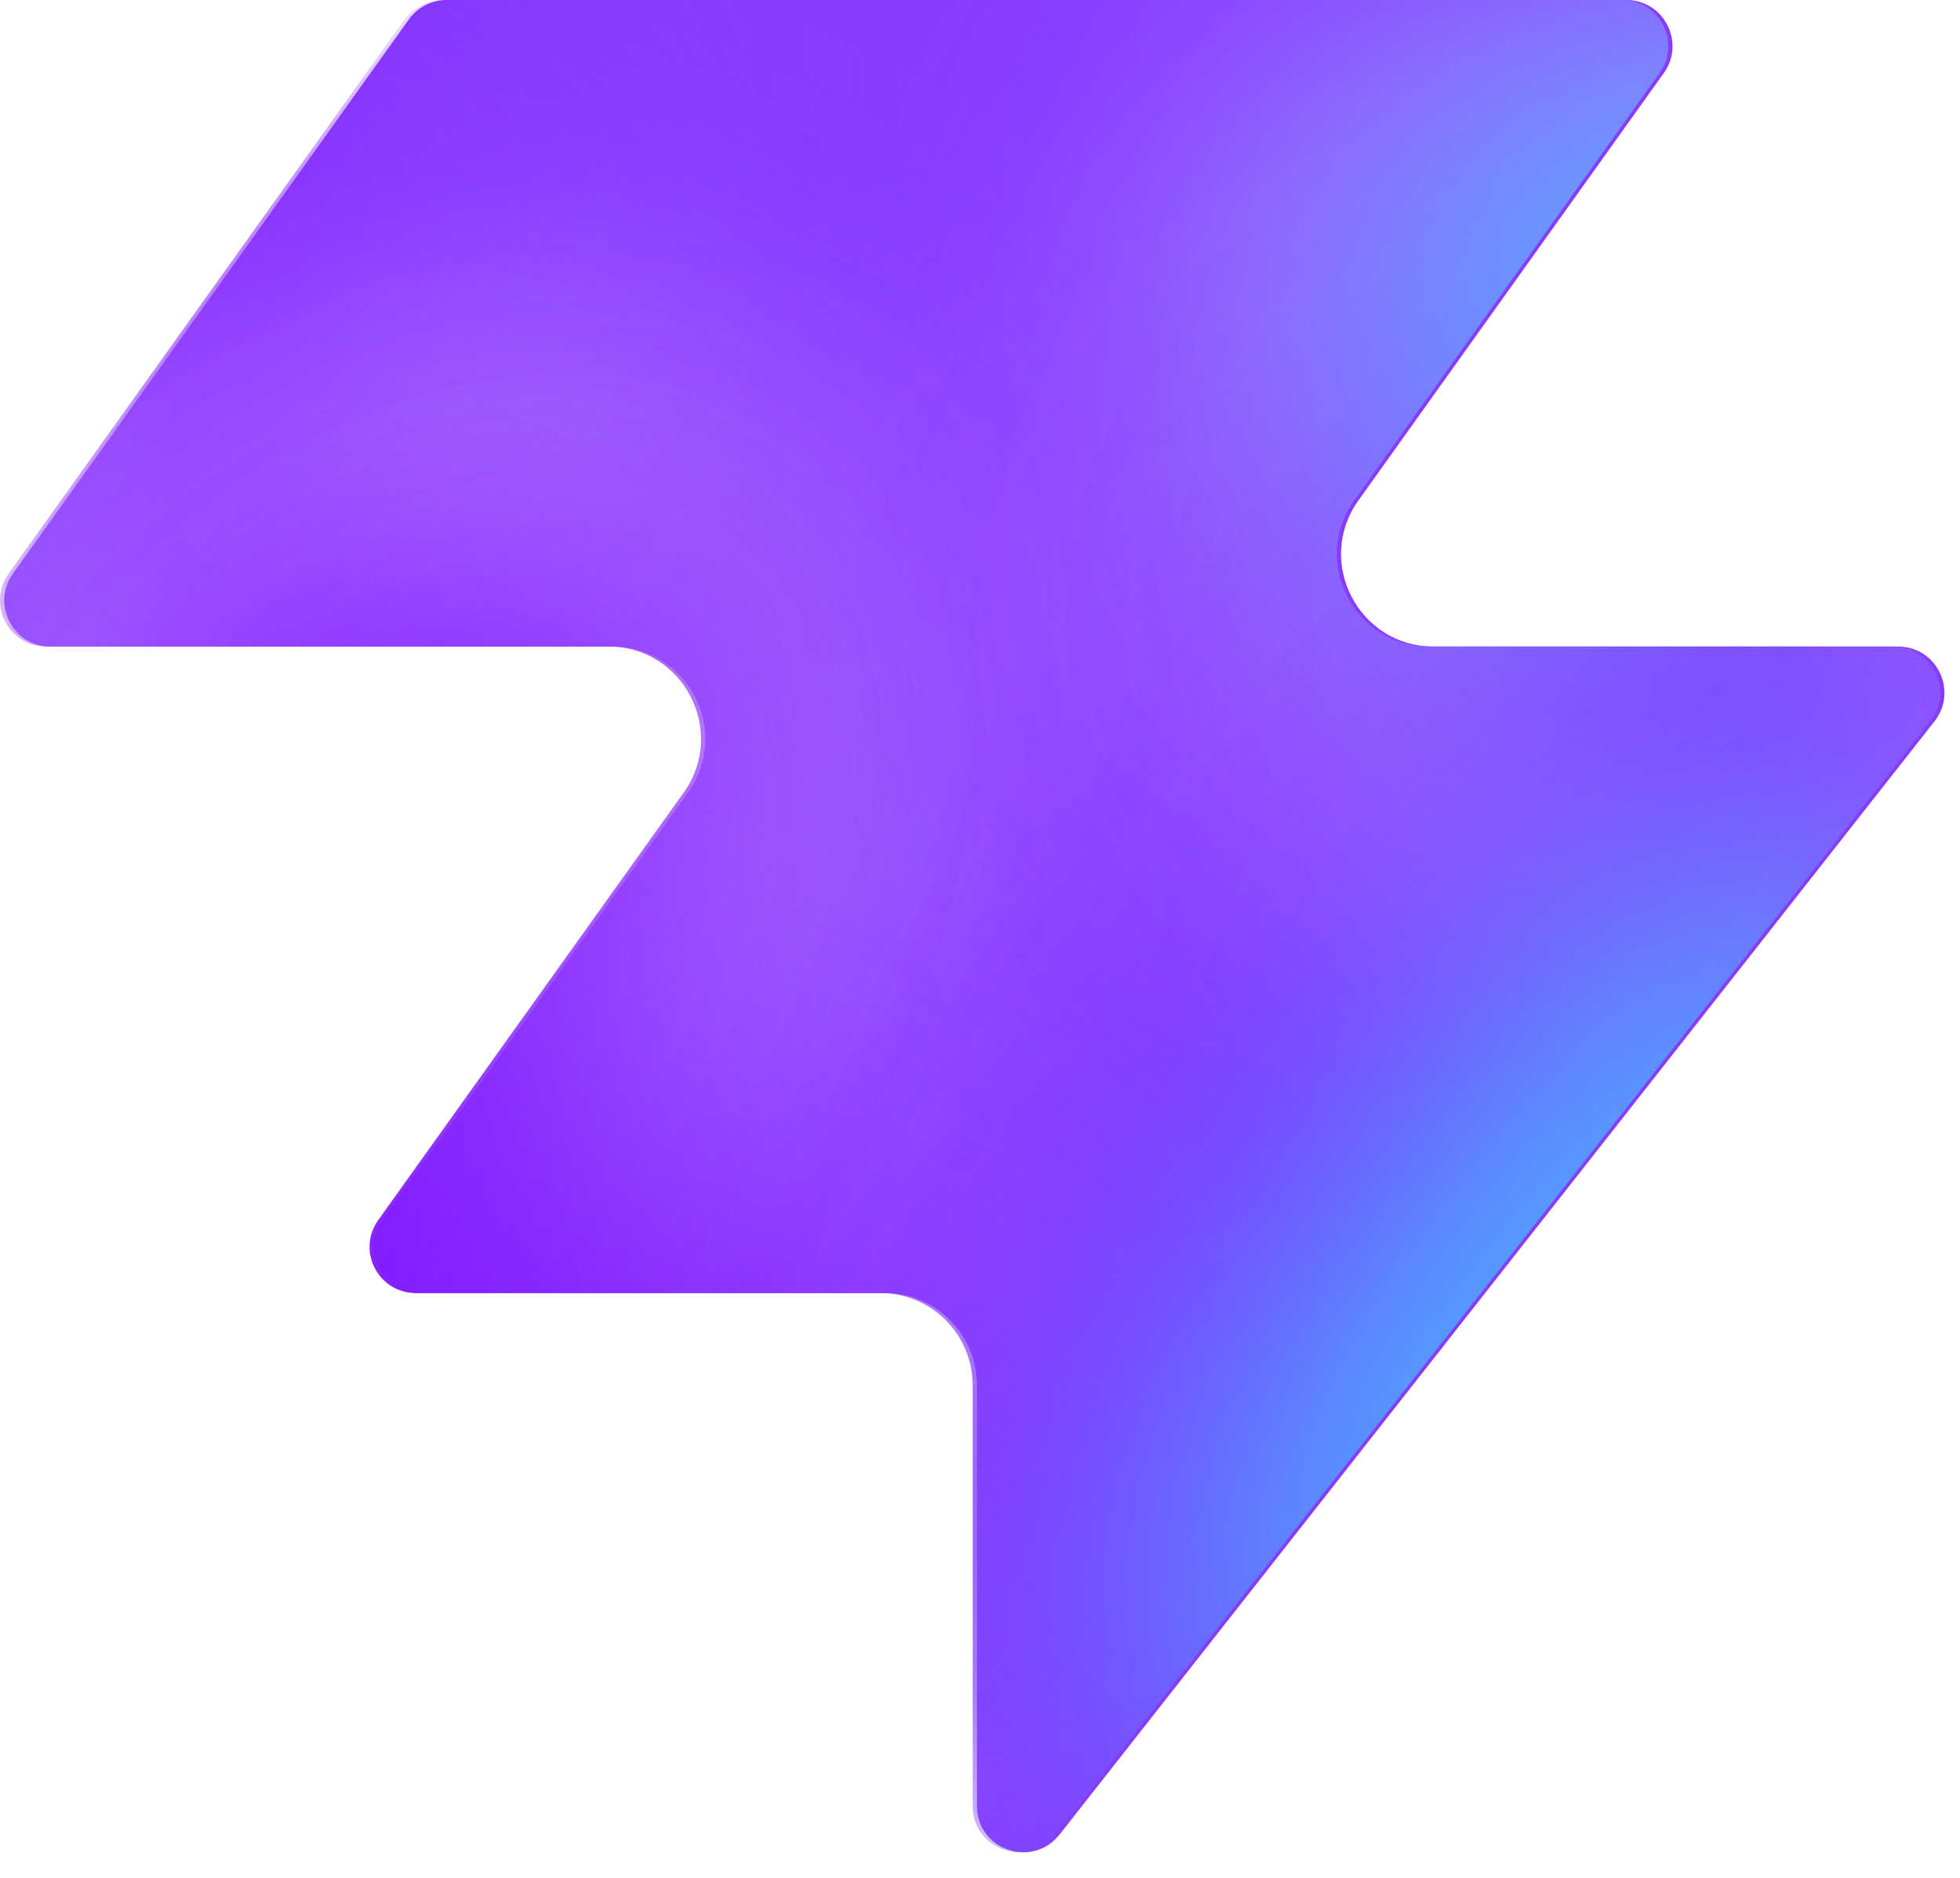
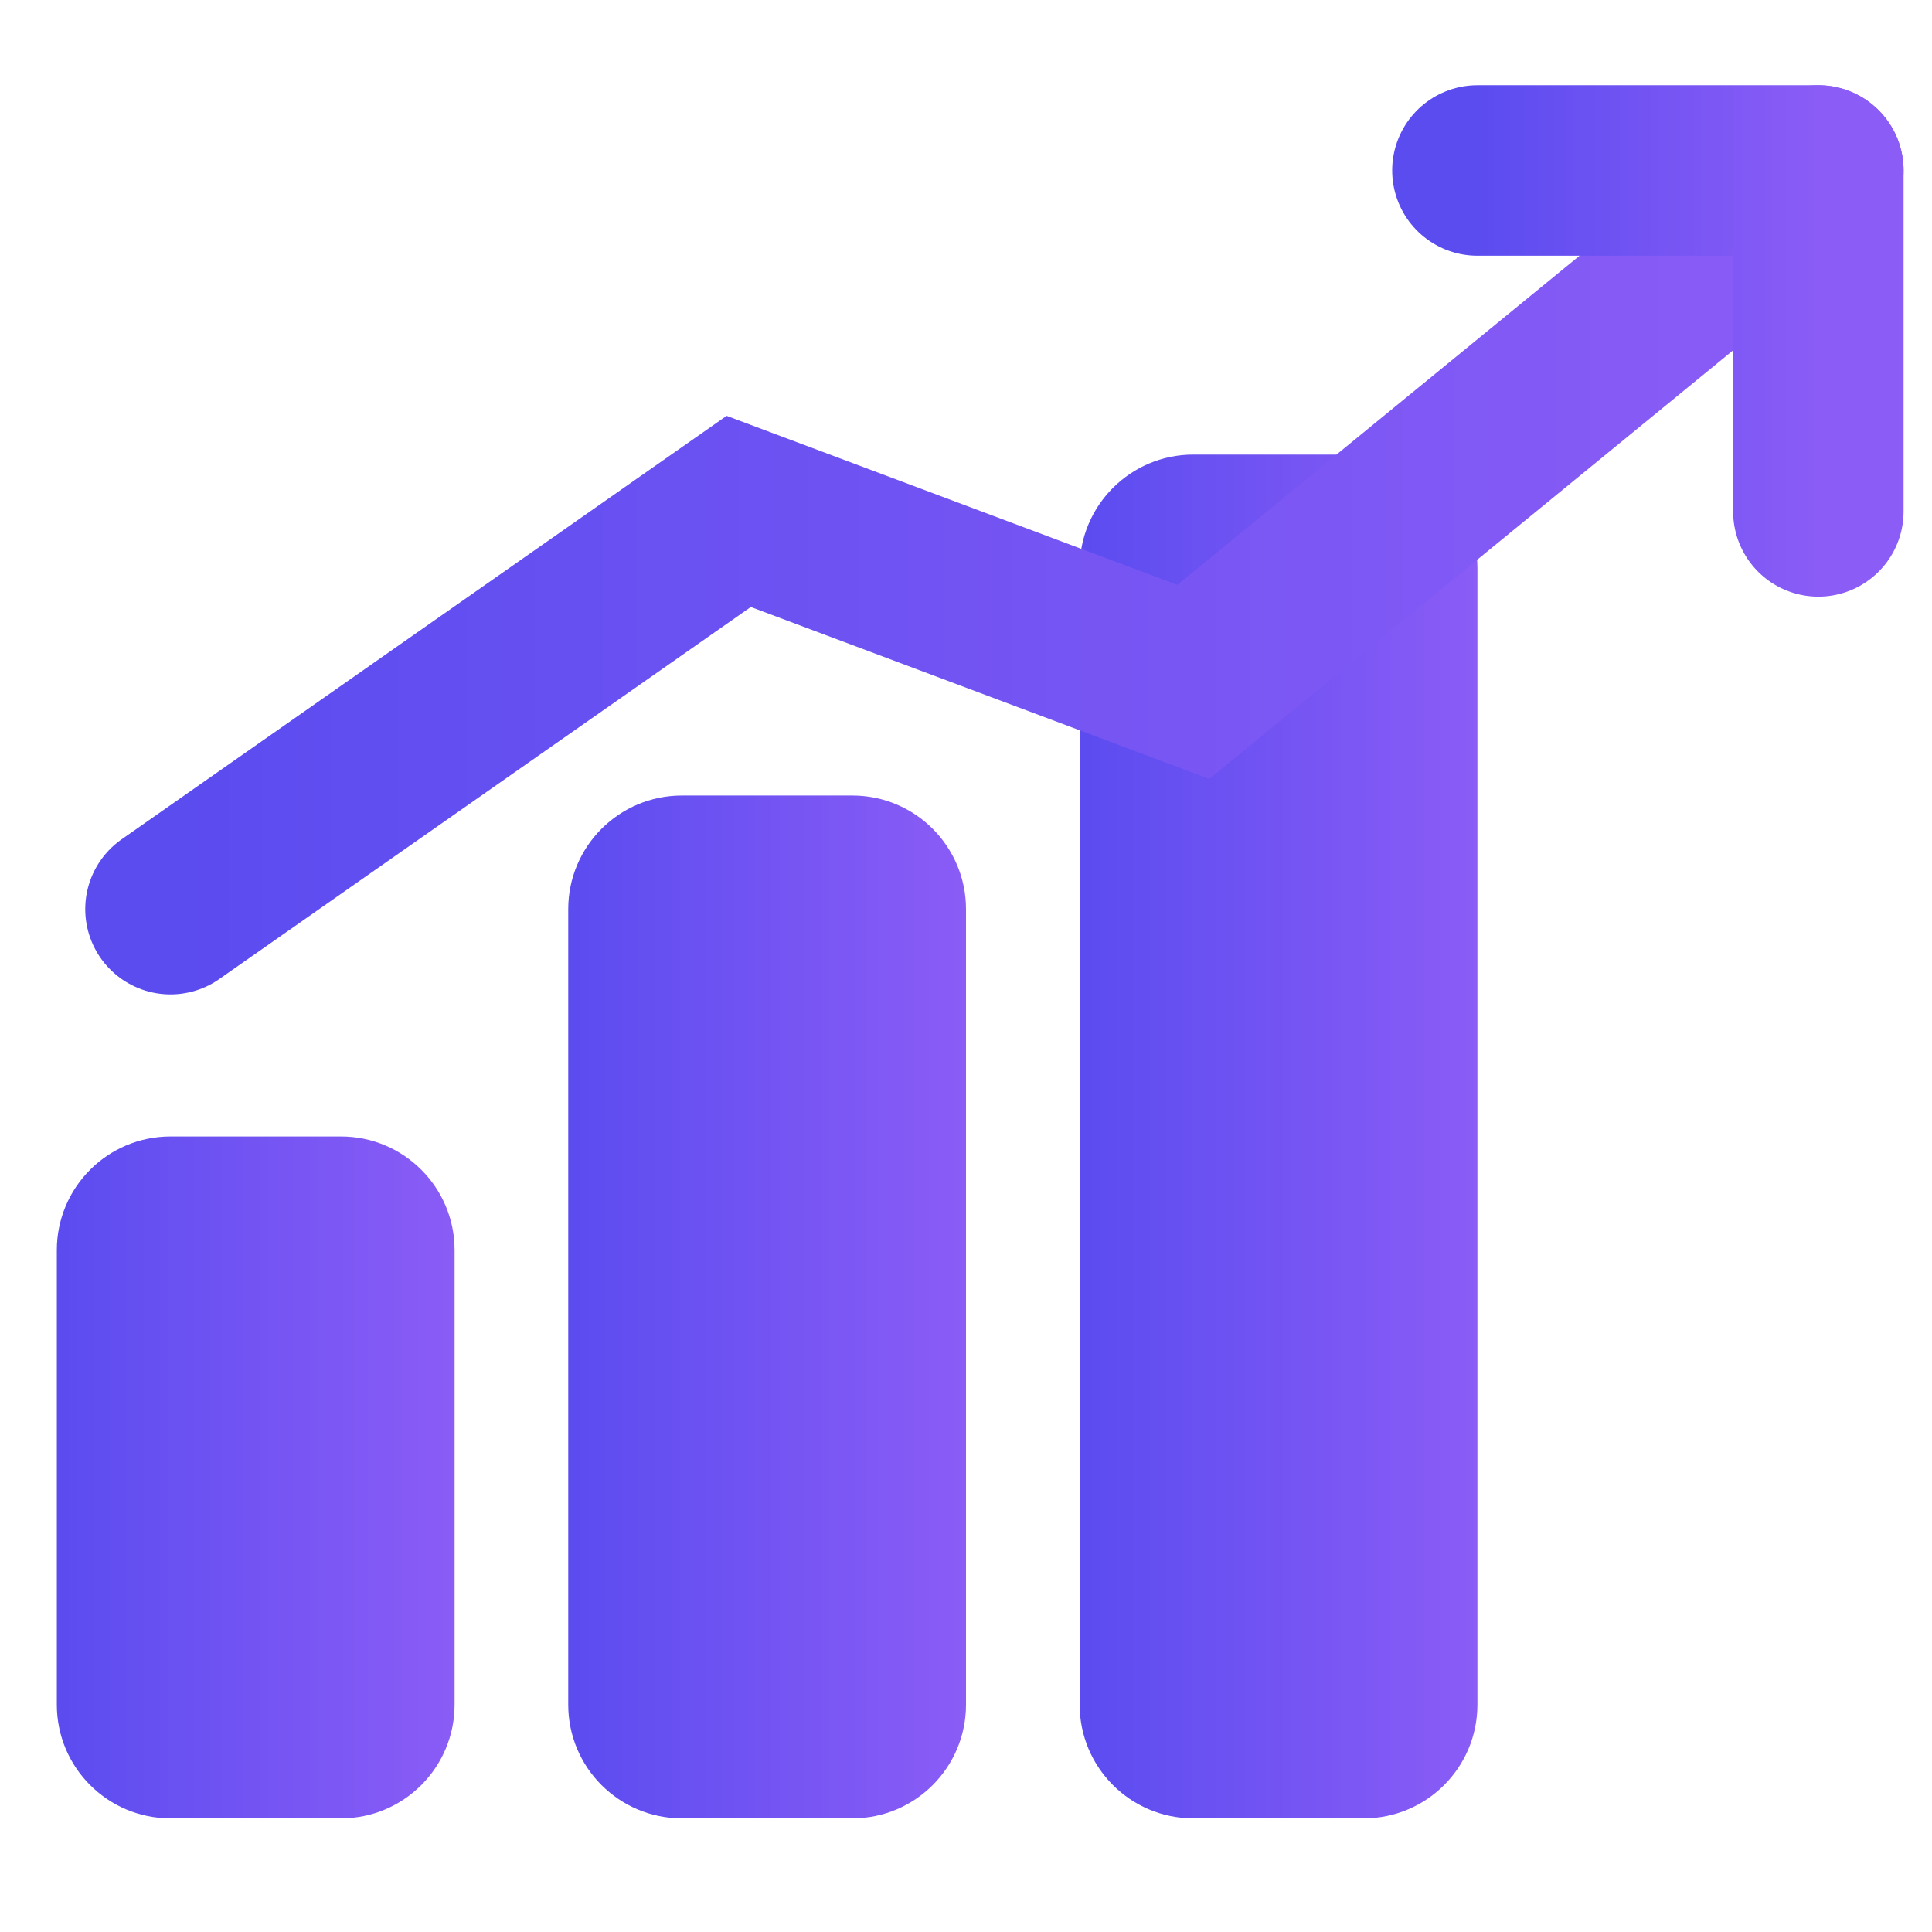
- <svg xmlns="http://www.w3.org/2000/svg" width="48" height="46" fill="none" viewBox="0 0 48 46">
-   <path fill="#863bff" d="M25.946 44.938c-.664.845-2.021.375-2.021-.698V33.937a2.26 2.26 0 0 0-2.262-2.262H10.287c-.92 0-1.456-1.04-.92-1.788l7.48-10.471c1.07-1.497 0-3.578-1.842-3.578H1.237c-.92 0-1.456-1.04-.92-1.788L10.013.474c.214-.297.556-.474.92-.474h28.894c.92 0 1.456 1.04.92 1.788l-7.48 10.471c-1.07 1.498 0 3.579 1.842 3.579h11.377c.943 0 1.473 1.088.89 1.83L25.947 44.94z" style="fill:#863bff;fill:color(display-p3 .525 .23 1);fill-opacity:1" />
-   <mask id="a" width="48" height="46" x="0" y="0" maskUnits="userSpaceOnUse" style="mask-type:alpha">
-     <path fill="#000" d="M25.842 44.938c-.664.844-2.021.375-2.021-.698V33.937a2.26 2.26 0 0 0-2.262-2.262H10.183c-.92 0-1.456-1.04-.92-1.788l7.48-10.471c1.07-1.498 0-3.579-1.842-3.579H1.133c-.92 0-1.456-1.04-.92-1.787L9.91.473c.214-.297.556-.474.92-.474h28.894c.92 0 1.456 1.04.92 1.788l-7.48 10.471c-1.07 1.498 0 3.578 1.842 3.578h11.377c.943 0 1.473 1.088.89 1.832L25.843 44.94z" style="fill:#000;fill-opacity:1" />
-   </mask>
-   <g mask="url(#a)">
-     <g filter="url(#b)">
-       <ellipse cx="5.508" cy="14.704" fill="#ede6ff" rx="5.508" ry="14.704" style="fill:#ede6ff;fill:color(display-p3 .927 .903 1);fill-opacity:1" transform="matrix(.00324 1 1 -.00324 -4.47 31.516)" />
-     </g>
-     <g filter="url(#c)">
-       <ellipse cx="10.399" cy="29.851" fill="#ede6ff" rx="10.399" ry="29.851" style="fill:#ede6ff;fill:color(display-p3 .927 .903 1);fill-opacity:1" transform="matrix(.00324 1 1 -.00324 -39.328 7.883)" />
-     </g>
-     <g filter="url(#d)">
-       <ellipse cx="5.508" cy="30.487" fill="#7e14ff" rx="5.508" ry="30.487" style="fill:#7e14ff;fill:color(display-p3 .492 .077 1);fill-opacity:1" transform="rotate(89.814 -25.913 -14.639)scale(1 -1)" />
-     </g>
-     <g filter="url(#e)">
-       <ellipse cx="5.508" cy="30.599" fill="#7e14ff" rx="5.508" ry="30.599" style="fill:#7e14ff;fill:color(display-p3 .492 .077 1);fill-opacity:1" transform="rotate(89.814 -32.644 -3.334)scale(1 -1)" />
-     </g>
-     <g filter="url(#f)">
-       <ellipse cx="5.508" cy="30.599" fill="#7e14ff" rx="5.508" ry="30.599" style="fill:#7e14ff;fill:color(display-p3 .492 .077 1);fill-opacity:1" transform="matrix(.00324 1 1 -.00324 -34.34 30.47)" />
-     </g>
-     <g filter="url(#g)">
-       <ellipse cx="14.072" cy="22.078" fill="#ede6ff" rx="14.072" ry="22.078" style="fill:#ede6ff;fill:color(display-p3 .927 .903 1);fill-opacity:1" transform="rotate(93.35 24.506 48.493)scale(-1 1)" />
-     </g>
-     <g filter="url(#h)">
-       <ellipse cx="3.47" cy="21.501" fill="#7e14ff" rx="3.47" ry="21.501" style="fill:#7e14ff;fill:color(display-p3 .492 .077 1);fill-opacity:1" transform="rotate(89.009 28.708 47.59)scale(-1 1)" />
-     </g>
-     <g filter="url(#i)">
-       <ellipse cx="3.47" cy="21.501" fill="#7e14ff" rx="3.47" ry="21.501" style="fill:#7e14ff;fill:color(display-p3 .492 .077 1);fill-opacity:1" transform="rotate(89.009 28.708 47.59)scale(-1 1)" />
-     </g>
-     <g filter="url(#j)">
-       <ellipse cx=".387" cy="8.972" fill="#7e14ff" rx="4.407" ry="29.108" style="fill:#7e14ff;fill:color(display-p3 .492 .077 1);fill-opacity:1" transform="rotate(39.51 .387 8.972)" />
-     </g>
-     <g filter="url(#k)">
-       <ellipse cx="47.523" cy="-6.092" fill="#7e14ff" rx="4.407" ry="29.108" style="fill:#7e14ff;fill:color(display-p3 .492 .077 1);fill-opacity:1" transform="rotate(37.892 47.523 -6.092)" />
-     </g>
-     <g filter="url(#l)">
-       <ellipse cx="41.412" cy="6.333" fill="#47bfff" rx="5.971" ry="9.665" style="fill:#47bfff;fill:color(display-p3 .28 .748 1);fill-opacity:1" transform="rotate(37.892 41.412 6.333)" />
-     </g>
-     <g filter="url(#m)">
-       <ellipse cx="-1.879" cy="38.332" fill="#7e14ff" rx="4.407" ry="29.108" style="fill:#7e14ff;fill:color(display-p3 .492 .077 1);fill-opacity:1" transform="rotate(37.892 -1.88 38.332)" />
-     </g>
-     <g filter="url(#n)">
-       <ellipse cx="-1.879" cy="38.332" fill="#7e14ff" rx="4.407" ry="29.108" style="fill:#7e14ff;fill:color(display-p3 .492 .077 1);fill-opacity:1" transform="rotate(37.892 -1.88 38.332)" />
-     </g>
-     <g filter="url(#o)">
-       <ellipse cx="35.651" cy="29.907" fill="#7e14ff" rx="4.407" ry="29.108" style="fill:#7e14ff;fill:color(display-p3 .492 .077 1);fill-opacity:1" transform="rotate(37.892 35.651 29.907)" />
-     </g>
-     <g filter="url(#p)">
-       <ellipse cx="38.418" cy="32.4" fill="#47bfff" rx="5.971" ry="15.297" style="fill:#47bfff;fill:color(display-p3 .28 .748 1);fill-opacity:1" transform="rotate(37.892 38.418 32.4)" />
-     </g>
-   </g>
+ <svg xmlns="http://www.w3.org/2000/svg" viewBox="0 0 34 34">
  <defs>
-     <filter id="b" width="60.045" height="41.654" x="-19.77" y="16.149" color-interpolation-filters="sRGB" filterUnits="userSpaceOnUse">
-       <feFlood flood-opacity="0" result="BackgroundImageFix" />
-       <feBlend in="SourceGraphic" in2="BackgroundImageFix" result="shape" />
-       <feGaussianBlur result="effect1_foregroundBlur_2002_17158" stdDeviation="7.659" />
-     </filter>
-     <filter id="c" width="90.34" height="51.437" x="-54.613" y="-7.533" color-interpolation-filters="sRGB" filterUnits="userSpaceOnUse">
-       <feFlood flood-opacity="0" result="BackgroundImageFix" />
-       <feBlend in="SourceGraphic" in2="BackgroundImageFix" result="shape" />
-       <feGaussianBlur result="effect1_foregroundBlur_2002_17158" stdDeviation="7.659" />
-     </filter>
-     <filter id="d" width="79.355" height="29.4" x="-49.64" y="2.03" color-interpolation-filters="sRGB" filterUnits="userSpaceOnUse">
-       <feFlood flood-opacity="0" result="BackgroundImageFix" />
-       <feBlend in="SourceGraphic" in2="BackgroundImageFix" result="shape" />
-       <feGaussianBlur result="effect1_foregroundBlur_2002_17158" stdDeviation="4.596" />
-     </filter>
-     <filter id="e" width="79.579" height="29.4" x="-45.045" y="20.029" color-interpolation-filters="sRGB" filterUnits="userSpaceOnUse">
-       <feFlood flood-opacity="0" result="BackgroundImageFix" />
-       <feBlend in="SourceGraphic" in2="BackgroundImageFix" result="shape" />
-       <feGaussianBlur result="effect1_foregroundBlur_2002_17158" stdDeviation="4.596" />
-     </filter>
-     <filter id="f" width="79.579" height="29.4" x="-43.513" y="21.178" color-interpolation-filters="sRGB" filterUnits="userSpaceOnUse">
-       <feFlood flood-opacity="0" result="BackgroundImageFix" />
-       <feBlend in="SourceGraphic" in2="BackgroundImageFix" result="shape" />
-       <feGaussianBlur result="effect1_foregroundBlur_2002_17158" stdDeviation="4.596" />
-     </filter>
-     <filter id="g" width="74.749" height="58.852" x="15.756" y="-17.901" color-interpolation-filters="sRGB" filterUnits="userSpaceOnUse">
-       <feFlood flood-opacity="0" result="BackgroundImageFix" />
-       <feBlend in="SourceGraphic" in2="BackgroundImageFix" result="shape" />
-       <feGaussianBlur result="effect1_foregroundBlur_2002_17158" stdDeviation="7.659" />
-     </filter>
-     <filter id="h" width="61.377" height="25.362" x="23.548" y="2.284" color-interpolation-filters="sRGB" filterUnits="userSpaceOnUse">
-       <feFlood flood-opacity="0" result="BackgroundImageFix" />
-       <feBlend in="SourceGraphic" in2="BackgroundImageFix" result="shape" />
-       <feGaussianBlur result="effect1_foregroundBlur_2002_17158" stdDeviation="4.596" />
-     </filter>
-     <filter id="i" width="61.377" height="25.362" x="23.548" y="2.284" color-interpolation-filters="sRGB" filterUnits="userSpaceOnUse">
-       <feFlood flood-opacity="0" result="BackgroundImageFix" />
-       <feBlend in="SourceGraphic" in2="BackgroundImageFix" result="shape" />
-       <feGaussianBlur result="effect1_foregroundBlur_2002_17158" stdDeviation="4.596" />
-     </filter>
-     <filter id="j" width="56.045" height="63.649" x="-27.636" y="-22.853" color-interpolation-filters="sRGB" filterUnits="userSpaceOnUse">
-       <feFlood flood-opacity="0" result="BackgroundImageFix" />
-       <feBlend in="SourceGraphic" in2="BackgroundImageFix" result="shape" />
-       <feGaussianBlur result="effect1_foregroundBlur_2002_17158" stdDeviation="4.596" />
-     </filter>
-     <filter id="k" width="54.814" height="64.646" x="20.116" y="-38.415" color-interpolation-filters="sRGB" filterUnits="userSpaceOnUse">
-       <feFlood flood-opacity="0" result="BackgroundImageFix" />
-       <feBlend in="SourceGraphic" in2="BackgroundImageFix" result="shape" />
-       <feGaussianBlur result="effect1_foregroundBlur_2002_17158" stdDeviation="4.596" />
-     </filter>
-     <filter id="l" width="33.541" height="35.313" x="24.641" y="-11.323" color-interpolation-filters="sRGB" filterUnits="userSpaceOnUse">
-       <feFlood flood-opacity="0" result="BackgroundImageFix" />
-       <feBlend in="SourceGraphic" in2="BackgroundImageFix" result="shape" />
-       <feGaussianBlur result="effect1_foregroundBlur_2002_17158" stdDeviation="4.596" />
-     </filter>
-     <filter id="m" width="54.814" height="64.646" x="-29.286" y="6.009" color-interpolation-filters="sRGB" filterUnits="userSpaceOnUse">
-       <feFlood flood-opacity="0" result="BackgroundImageFix" />
-       <feBlend in="SourceGraphic" in2="BackgroundImageFix" result="shape" />
-       <feGaussianBlur result="effect1_foregroundBlur_2002_17158" stdDeviation="4.596" />
-     </filter>
-     <filter id="n" width="54.814" height="64.646" x="-29.286" y="6.009" color-interpolation-filters="sRGB" filterUnits="userSpaceOnUse">
-       <feFlood flood-opacity="0" result="BackgroundImageFix" />
-       <feBlend in="SourceGraphic" in2="BackgroundImageFix" result="shape" />
-       <feGaussianBlur result="effect1_foregroundBlur_2002_17158" stdDeviation="4.596" />
-     </filter>
-     <filter id="o" width="54.814" height="64.646" x="8.244" y="-2.416" color-interpolation-filters="sRGB" filterUnits="userSpaceOnUse">
-       <feFlood flood-opacity="0" result="BackgroundImageFix" />
-       <feBlend in="SourceGraphic" in2="BackgroundImageFix" result="shape" />
-       <feGaussianBlur result="effect1_foregroundBlur_2002_17158" stdDeviation="4.596" />
-     </filter>
-     <filter id="p" width="39.409" height="43.623" x="18.713" y="10.588" color-interpolation-filters="sRGB" filterUnits="userSpaceOnUse">
-       <feFlood flood-opacity="0" result="BackgroundImageFix" />
-       <feBlend in="SourceGraphic" in2="BackgroundImageFix" result="shape" />
-       <feGaussianBlur result="effect1_foregroundBlur_2002_17158" stdDeviation="4.596" />
-     </filter>
+     <linearGradient id="g" x1="0" x2="1">
+       <stop stop-color="#5b4cf0" />
+       <stop offset="1" stop-color="#8b5cf6" />
+     </linearGradient>
  </defs>
+   <rect x="1" y="20" width="7" height="12" rx="2" fill="url(#g)" />
+   <rect x="10" y="14" width="7" height="18" rx="2" fill="url(#g)" />
+   <rect x="19" y="8" width="7" height="24" rx="2" fill="url(#g)" />
+   <path d="M3 16 L13 9 L21 12 L32 3" stroke="url(#g)" stroke-width="3" fill="none" stroke-linecap="round" />
+   <path d="M26 3 H32 V9" stroke="url(#g)" stroke-width="3" fill="none" stroke-linecap="round" stroke-linejoin="round" />
</svg>
